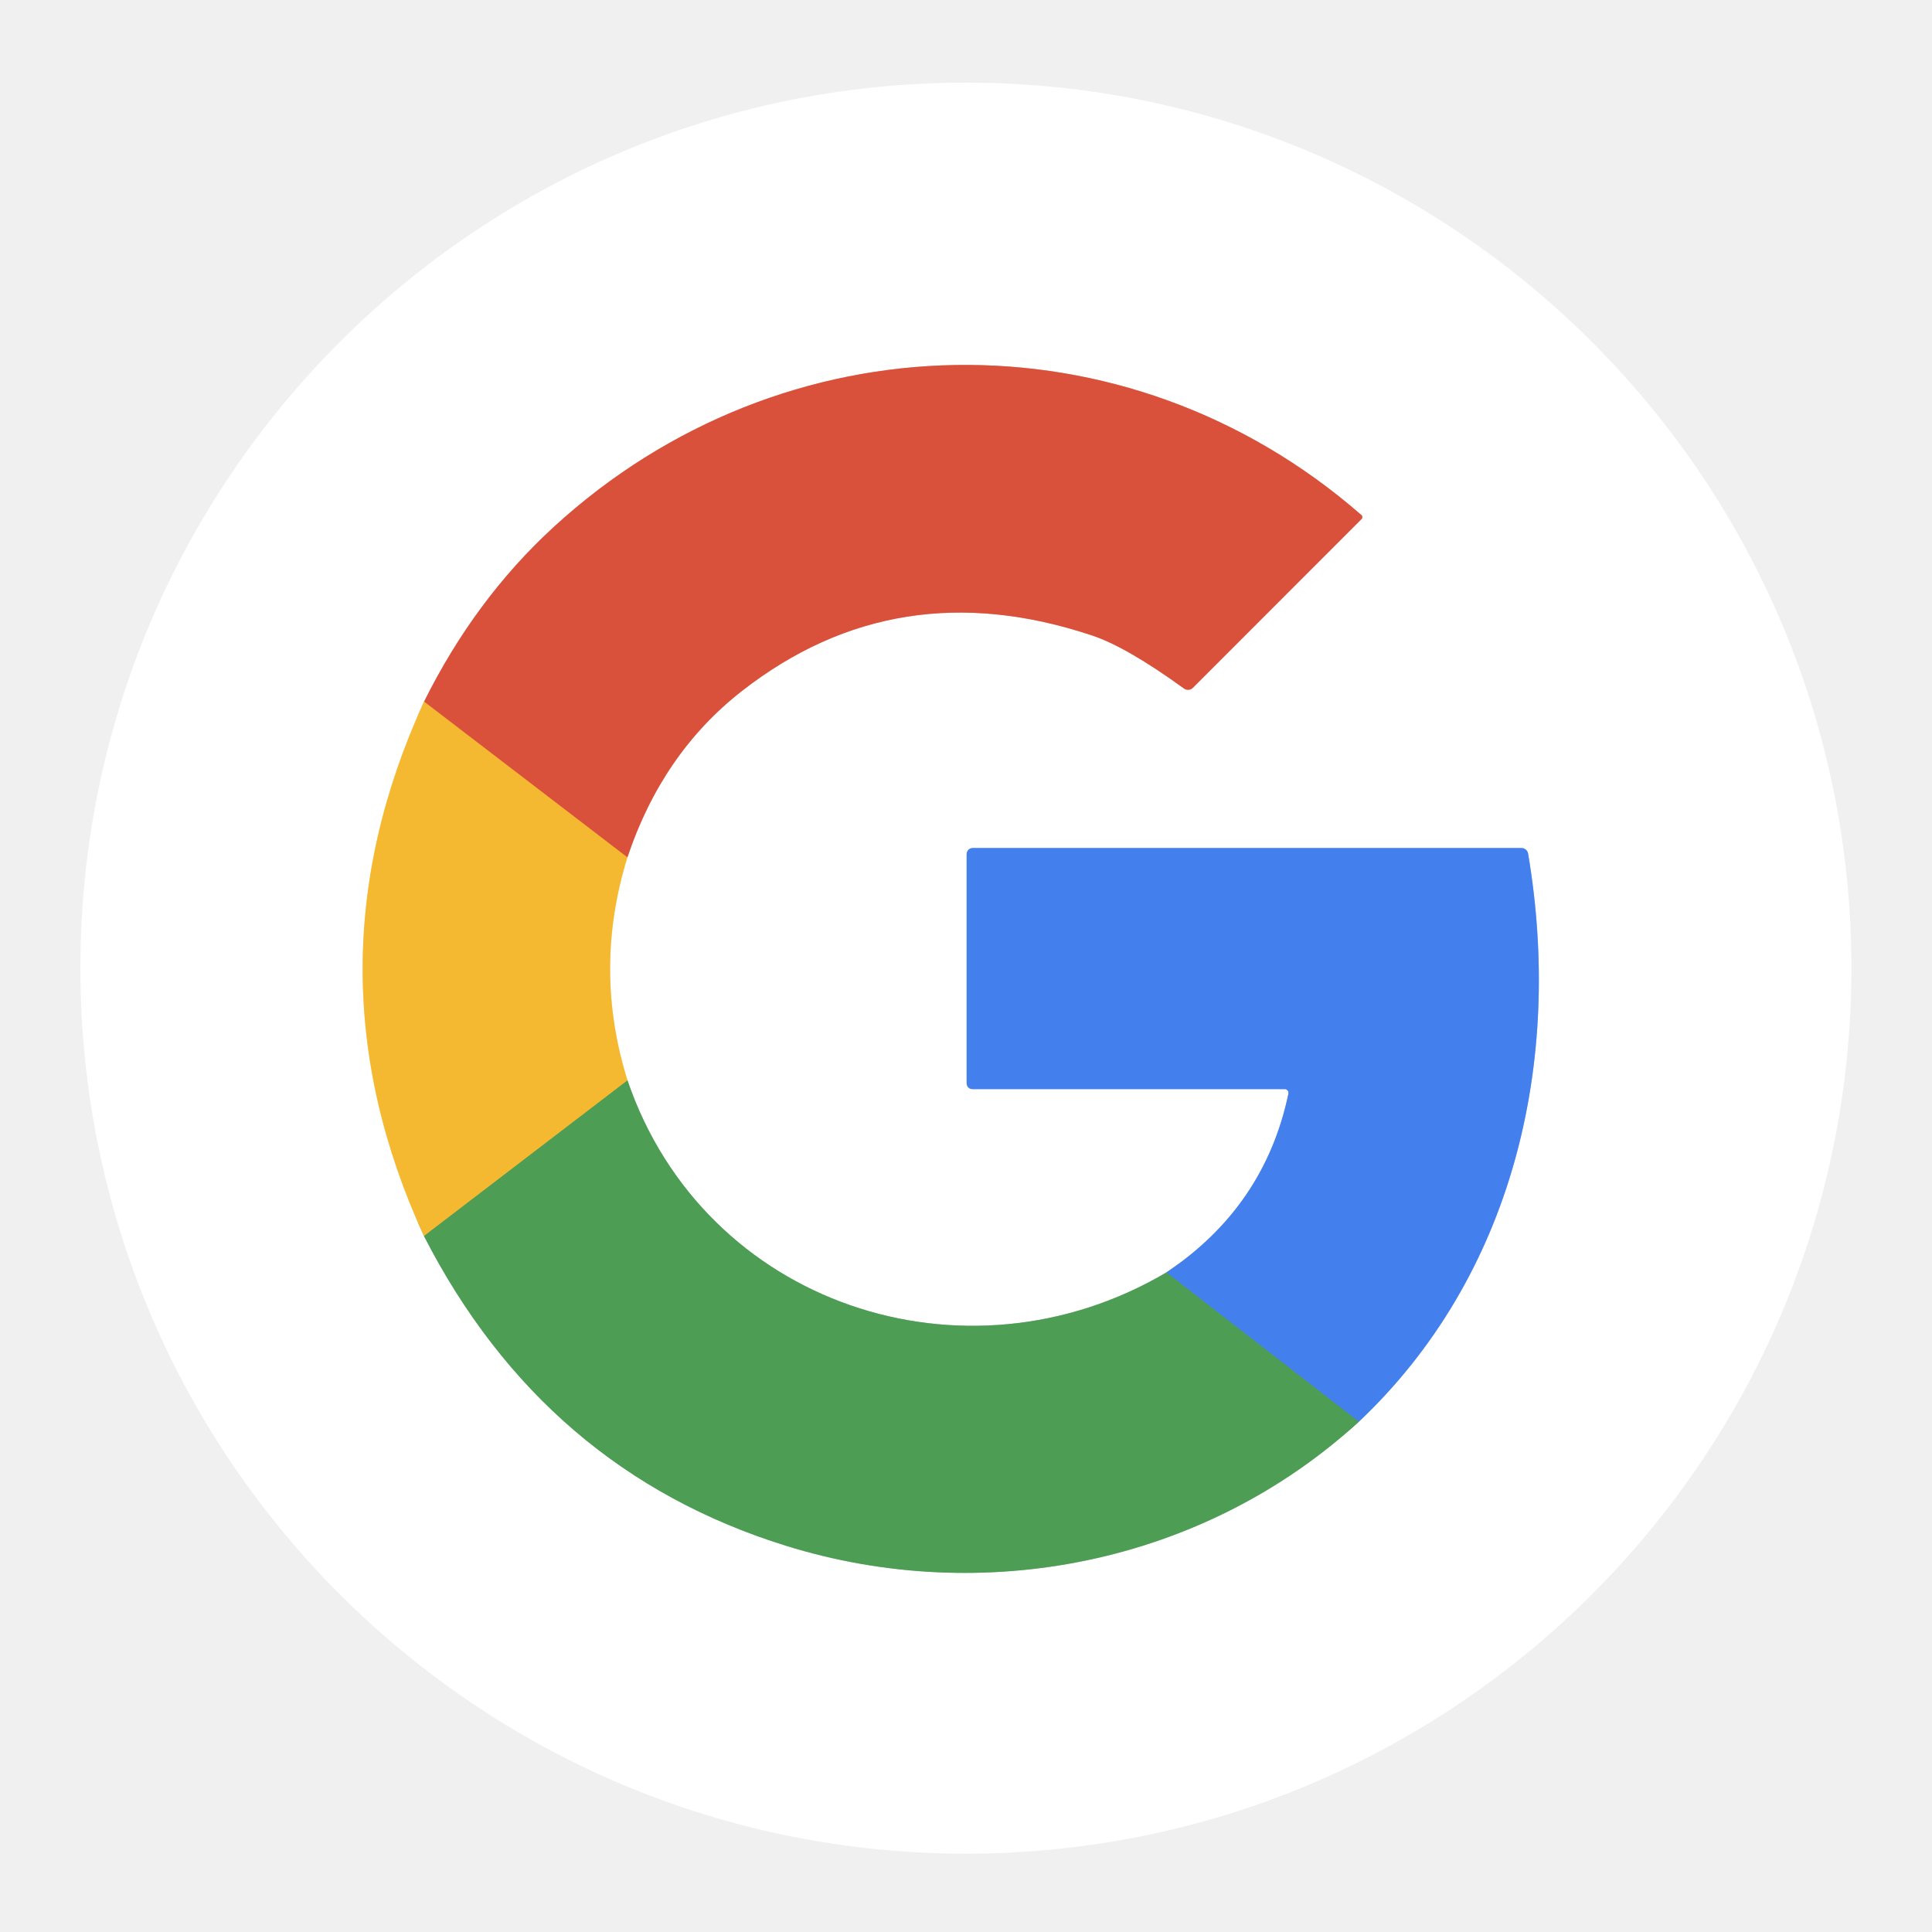
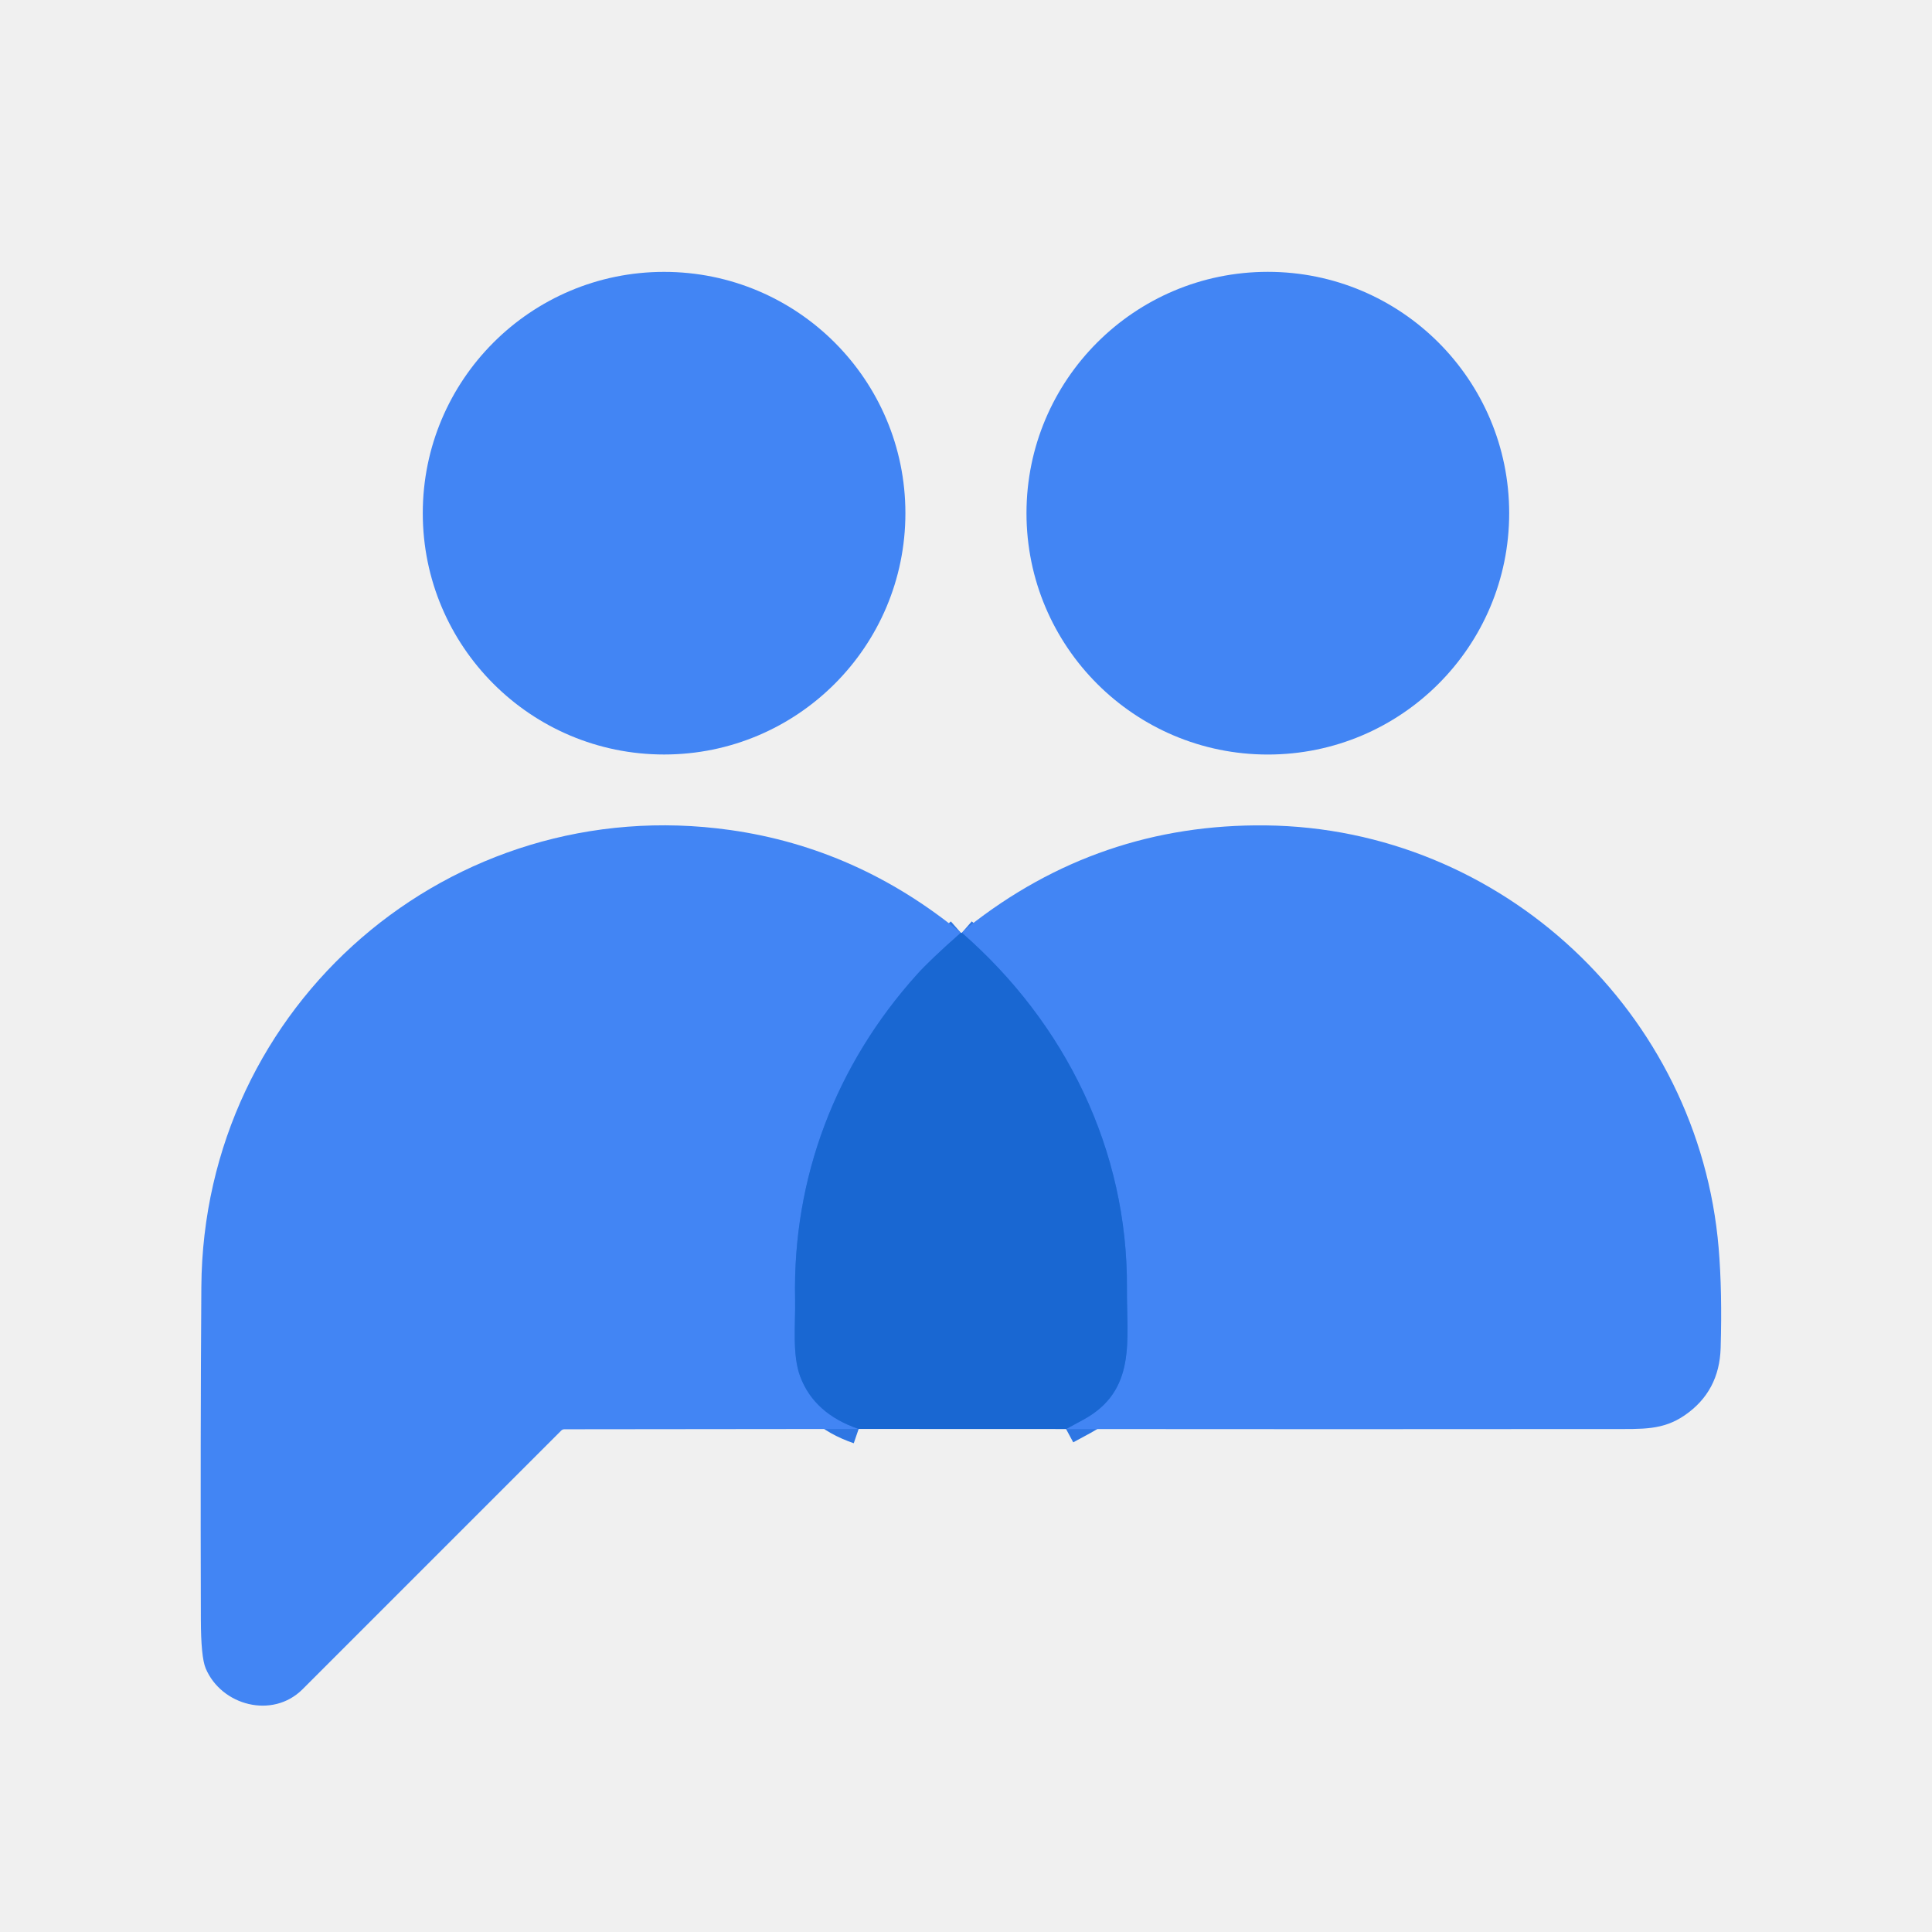
- <svg xmlns="http://www.w3.org/2000/svg" version="1.1" viewBox="0.00 0.00 180.00 180.00" width="128" height="128">
+ <svg xmlns="http://www.w3.org/2000/svg" version="1.1" viewBox="0.00 0.00 512.00 512.00" width="128" height="128">
  <g stroke-width="2.00" fill="none" stroke-linecap="butt">
-     <path stroke="#fadc98" vector-effect="non-scaling-stroke" d="   M 39.51 65.37   Q 28.07 90.29 39.50 115.16" />
-     <path stroke="#a6ceaa" vector-effect="non-scaling-stroke" d="   M 39.50 115.16   Q 50.71 137.02 73.24 144.02   C 91.51 149.70 112.04 145.77 126.60 132.46" />
-     <path stroke="#a1c0f6" vector-effect="non-scaling-stroke" d="   M 126.60 132.46   C 140.97 118.88 145.66 98.97 142.37 79.53   A 0.63 0.62 85.0 0 0 141.76 79.01   L 90.62 79.01   A 0.57 0.56 90.0 0 0 90.06 79.58   L 90.06 100.93   A 0.54 0.53 -90.0 0 0 90.59 101.47   L 119.70 101.47   A 0.35 0.35 0.0 0 1 120.04 101.89   Q 117.83 112.42 108.67 118.55" />
-     <path stroke="#a6ceaa" vector-effect="non-scaling-stroke" d="   M 108.67 118.55   C 89.92 129.61 65.63 121.60 58.46 100.66" />
-     <path stroke="#fadc98" vector-effect="non-scaling-stroke" d="   M 58.46 100.66   Q 55.23 90.30 58.45 79.88" />
-     <path stroke="#eda89d" vector-effect="non-scaling-stroke" d="   M 58.45 79.88   Q 61.71 70.16 69.12 64.38   Q 83.54 53.12 101.76 59.21   Q 104.97 60.28 110.30 64.14   A 0.65 0.64 40.6 0 0 111.14 64.08   L 126.84 48.37   A 0.26 0.26 0.0 0 0 126.83 47.98   C 104.91 28.84 72.97 29.49 51.60 49.09   Q 44.26 55.82 39.51 65.37" />
-     <path stroke="#e88536" vector-effect="non-scaling-stroke" d="   M 58.45 79.88   L 39.51 65.37" />
-     <path stroke="#a1ab43" vector-effect="non-scaling-stroke" d="   M 58.46 100.66   L 39.50 115.16" />
-     <path stroke="#488fa1" vector-effect="non-scaling-stroke" d="   M 126.60 132.46   L 108.67 118.55" />
+     <path stroke="#2e76e3" vector-effect="non-scaling-stroke" d="   M 254.63 247.19   Q 246.53 254.32 243.00 258.25   C 221.52 282.12 210.02 312.05 210.71 344.29   C 210.84 350.86 209.88 359.03 212.09 364.86   Q 215.81 374.67 227.55 378.69" />
+     <path stroke="#2e76e3" vector-effect="non-scaling-stroke" d="   M 282.52 378.71   Q 284.82 377.47 287.05 376.26   C 301.33 368.52 298.55 355.13 298.65 341.45   C 298.91 304.77 282.35 271.15 254.90 247.19" />
  </g>
-   <path fill="#ffffff" d="   M 172.49 90.20   A 82.50 82.50 0.0 0 1 89.99 172.70   A 82.50 82.50 0.0 0 1 7.49 90.20   A 82.50 82.50 0.0 0 1 89.99 7.70   A 82.50 82.50 0.0 0 1 172.49 90.20   Z   M 39.51 65.37   Q 28.07 90.29 39.50 115.16   Q 50.71 137.02 73.24 144.02   C 91.51 149.70 112.04 145.77 126.60 132.46   C 140.97 118.88 145.66 98.97 142.37 79.53   A 0.63 0.62 85.0 0 0 141.76 79.01   L 90.62 79.01   A 0.57 0.56 90.0 0 0 90.06 79.58   L 90.06 100.93   A 0.54 0.53 -90.0 0 0 90.59 101.47   L 119.70 101.47   A 0.35 0.35 0.0 0 1 120.04 101.89   Q 117.83 112.42 108.67 118.55   C 89.92 129.61 65.63 121.60 58.46 100.66   Q 55.23 90.30 58.45 79.88   Q 61.71 70.16 69.12 64.38   Q 83.54 53.12 101.76 59.21   Q 104.97 60.28 110.30 64.14   A 0.65 0.64 40.6 0 0 111.14 64.08   L 126.84 48.37   A 0.26 0.26 0.0 0 0 126.83 47.98   C 104.91 28.84 72.97 29.49 51.60 49.09   Q 44.26 55.82 39.51 65.37   Z" />
-   <path fill="#da513b" d="   M 58.45 79.88   L 39.51 65.37   Q 44.26 55.82 51.60 49.09   C 72.97 29.49 104.91 28.84 126.83 47.98   A 0.26 0.26 0.0 0 1 126.84 48.37   L 111.14 64.08   A 0.65 0.64 40.6 0 1 110.30 64.14   Q 104.97 60.28 101.76 59.21   Q 83.54 53.12 69.12 64.38   Q 61.71 70.16 58.45 79.88   Z" />
-   <path fill="#f5b931" d="   M 58.45 79.88   Q 55.23 90.30 58.46 100.66   L 39.50 115.16   Q 28.07 90.29 39.51 65.37   L 58.45 79.88   Z" />
-   <path fill="#4380ed" d="   M 126.60 132.46   L 108.67 118.55   Q 117.83 112.42 120.04 101.89   A 0.35 0.35 0.0 0 0 119.70 101.47   L 90.59 101.47   A 0.54 0.53 -90.0 0 1 90.06 100.93   L 90.06 79.58   A 0.57 0.56 -90.0 0 1 90.62 79.01   L 141.76 79.01   A 0.63 0.62 85.0 0 1 142.37 79.53   C 145.66 98.97 140.97 118.88 126.60 132.46   Z" />
-   <path fill="#4d9d55" d="   M 58.46 100.66   C 65.63 121.60 89.92 129.61 108.67 118.55   L 126.60 132.46   C 112.04 145.77 91.51 149.70 73.24 144.02   Q 50.71 137.02 39.50 115.16   L 58.46 100.66   Z" />
+   <circle fill="#4285f4" cx="175.99" cy="136.00" r="63.95" />
+   <circle fill="#4285f4" cx="335.99" cy="136.00" r="63.96" />
+   <path fill="#4285f4" d="   M 254.63 247.19   Q 246.53 254.32 243.00 258.25   C 221.52 282.12 210.02 312.05 210.71 344.29   C 210.84 350.86 209.88 359.03 212.09 364.86   Q 215.81 374.67 227.55 378.69   L 149.55 378.77   A 1.16 1.13 -67.5 0 0 148.73 379.12   Q 117.74 410.13 80.18 447.67   C 72.23 455.62 58.67 452.00 54.51 442.14   Q 53.25 439.15 53.23 429.12   Q 53.09 380.68 53.36 341.03   C 53.87 266.19 119.44 209.48 193.55 219.97   Q 227.28 224.75 254.63 247.19   Z" />
+   <path fill="#4285f4" d="   M 282.52 378.71   Q 284.82 377.47 287.05 376.26   C 301.33 368.52 298.55 355.13 298.65 341.45   C 298.91 304.77 282.35 271.15 254.90 247.19   Q 255.56 246.47 256.49 245.74   Q 291.20 218.23 335.46 218.74   C 398.05 219.45 450.23 268.51 455.46 330.74   Q 456.43 342.27 455.99 357.24   Q 455.65 368.73 446.52 375.03   C 440.66 379.07 435.32 378.70 426.91 378.71   Q 354.74 378.78 282.52 378.71   Z" />
+   <path fill="#1967d2" d="   M 254.90 247.19   C 282.35 271.15 298.91 304.77 298.65 341.45   C 298.55 355.13 301.33 368.52 287.05 376.26   Q 284.82 377.47 282.52 378.71   L 227.55 378.69   Q 215.81 374.67 212.09 364.86   C 209.88 359.03 210.84 350.86 210.71 344.29   C 210.02 312.05 221.52 282.12 243.00 258.25   Q 246.53 254.32 254.63 247.19   Q 254.20 247.42 254.90 247.19   Z" />
</svg>
